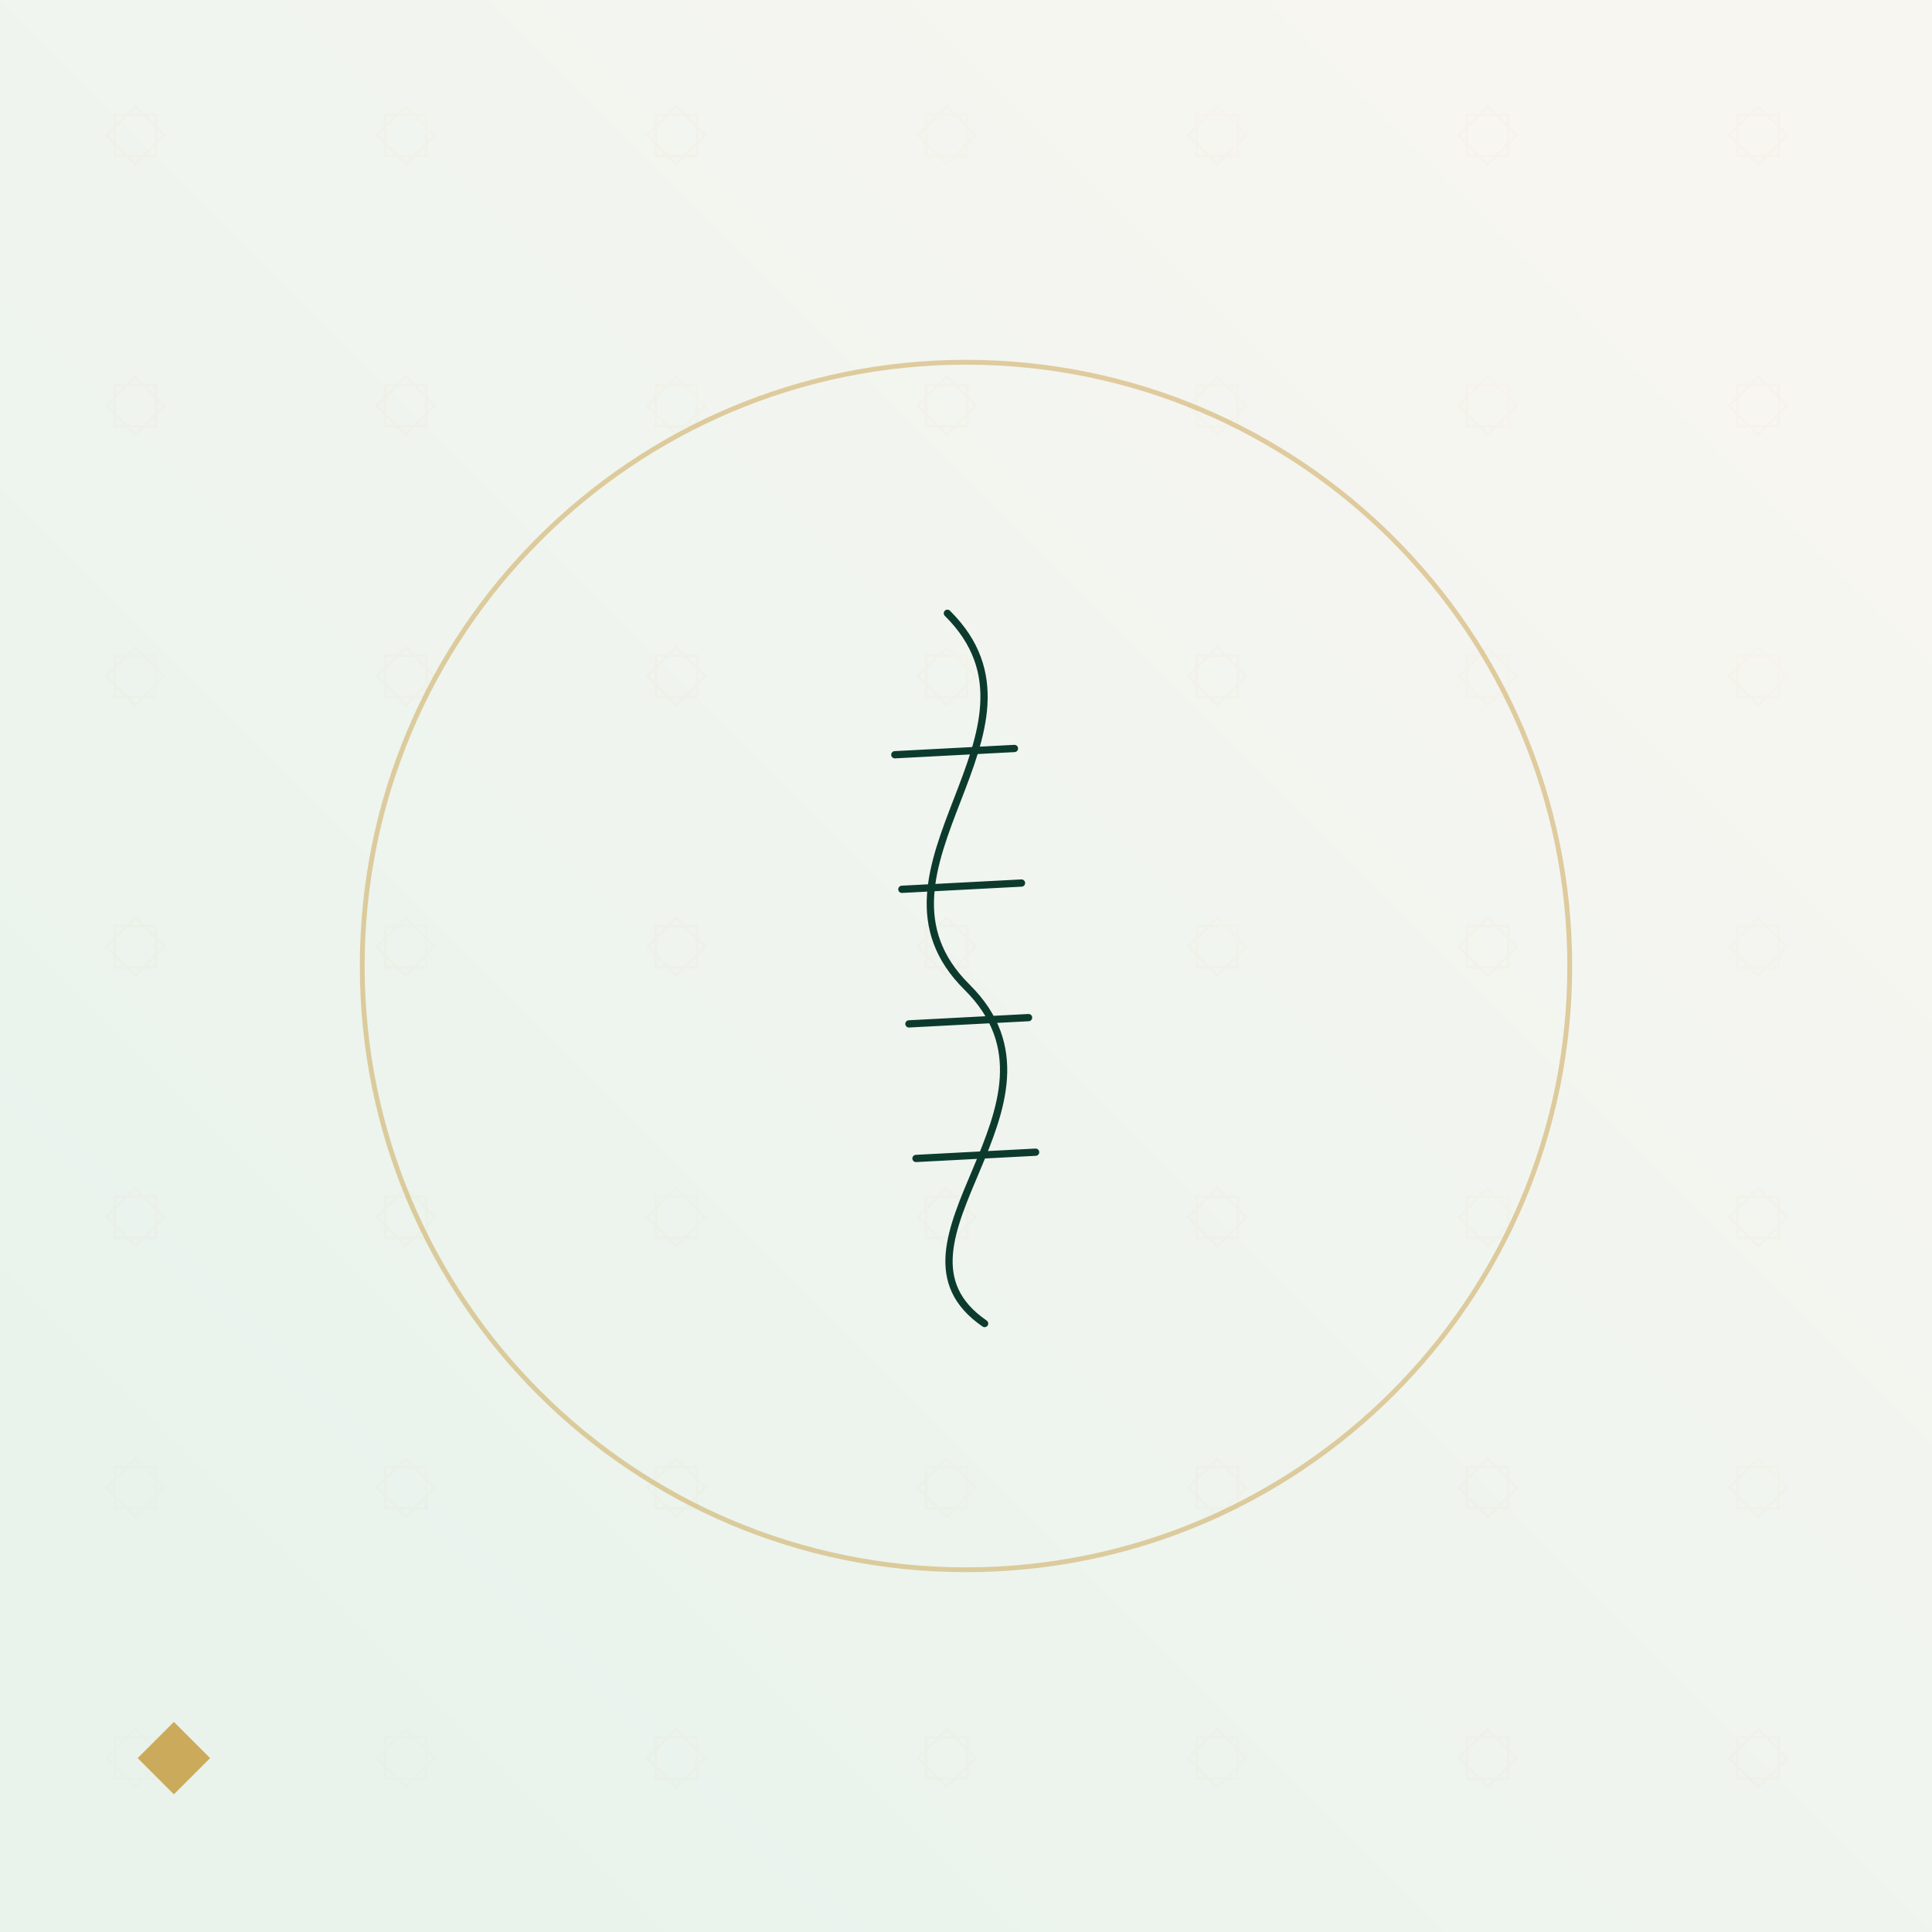
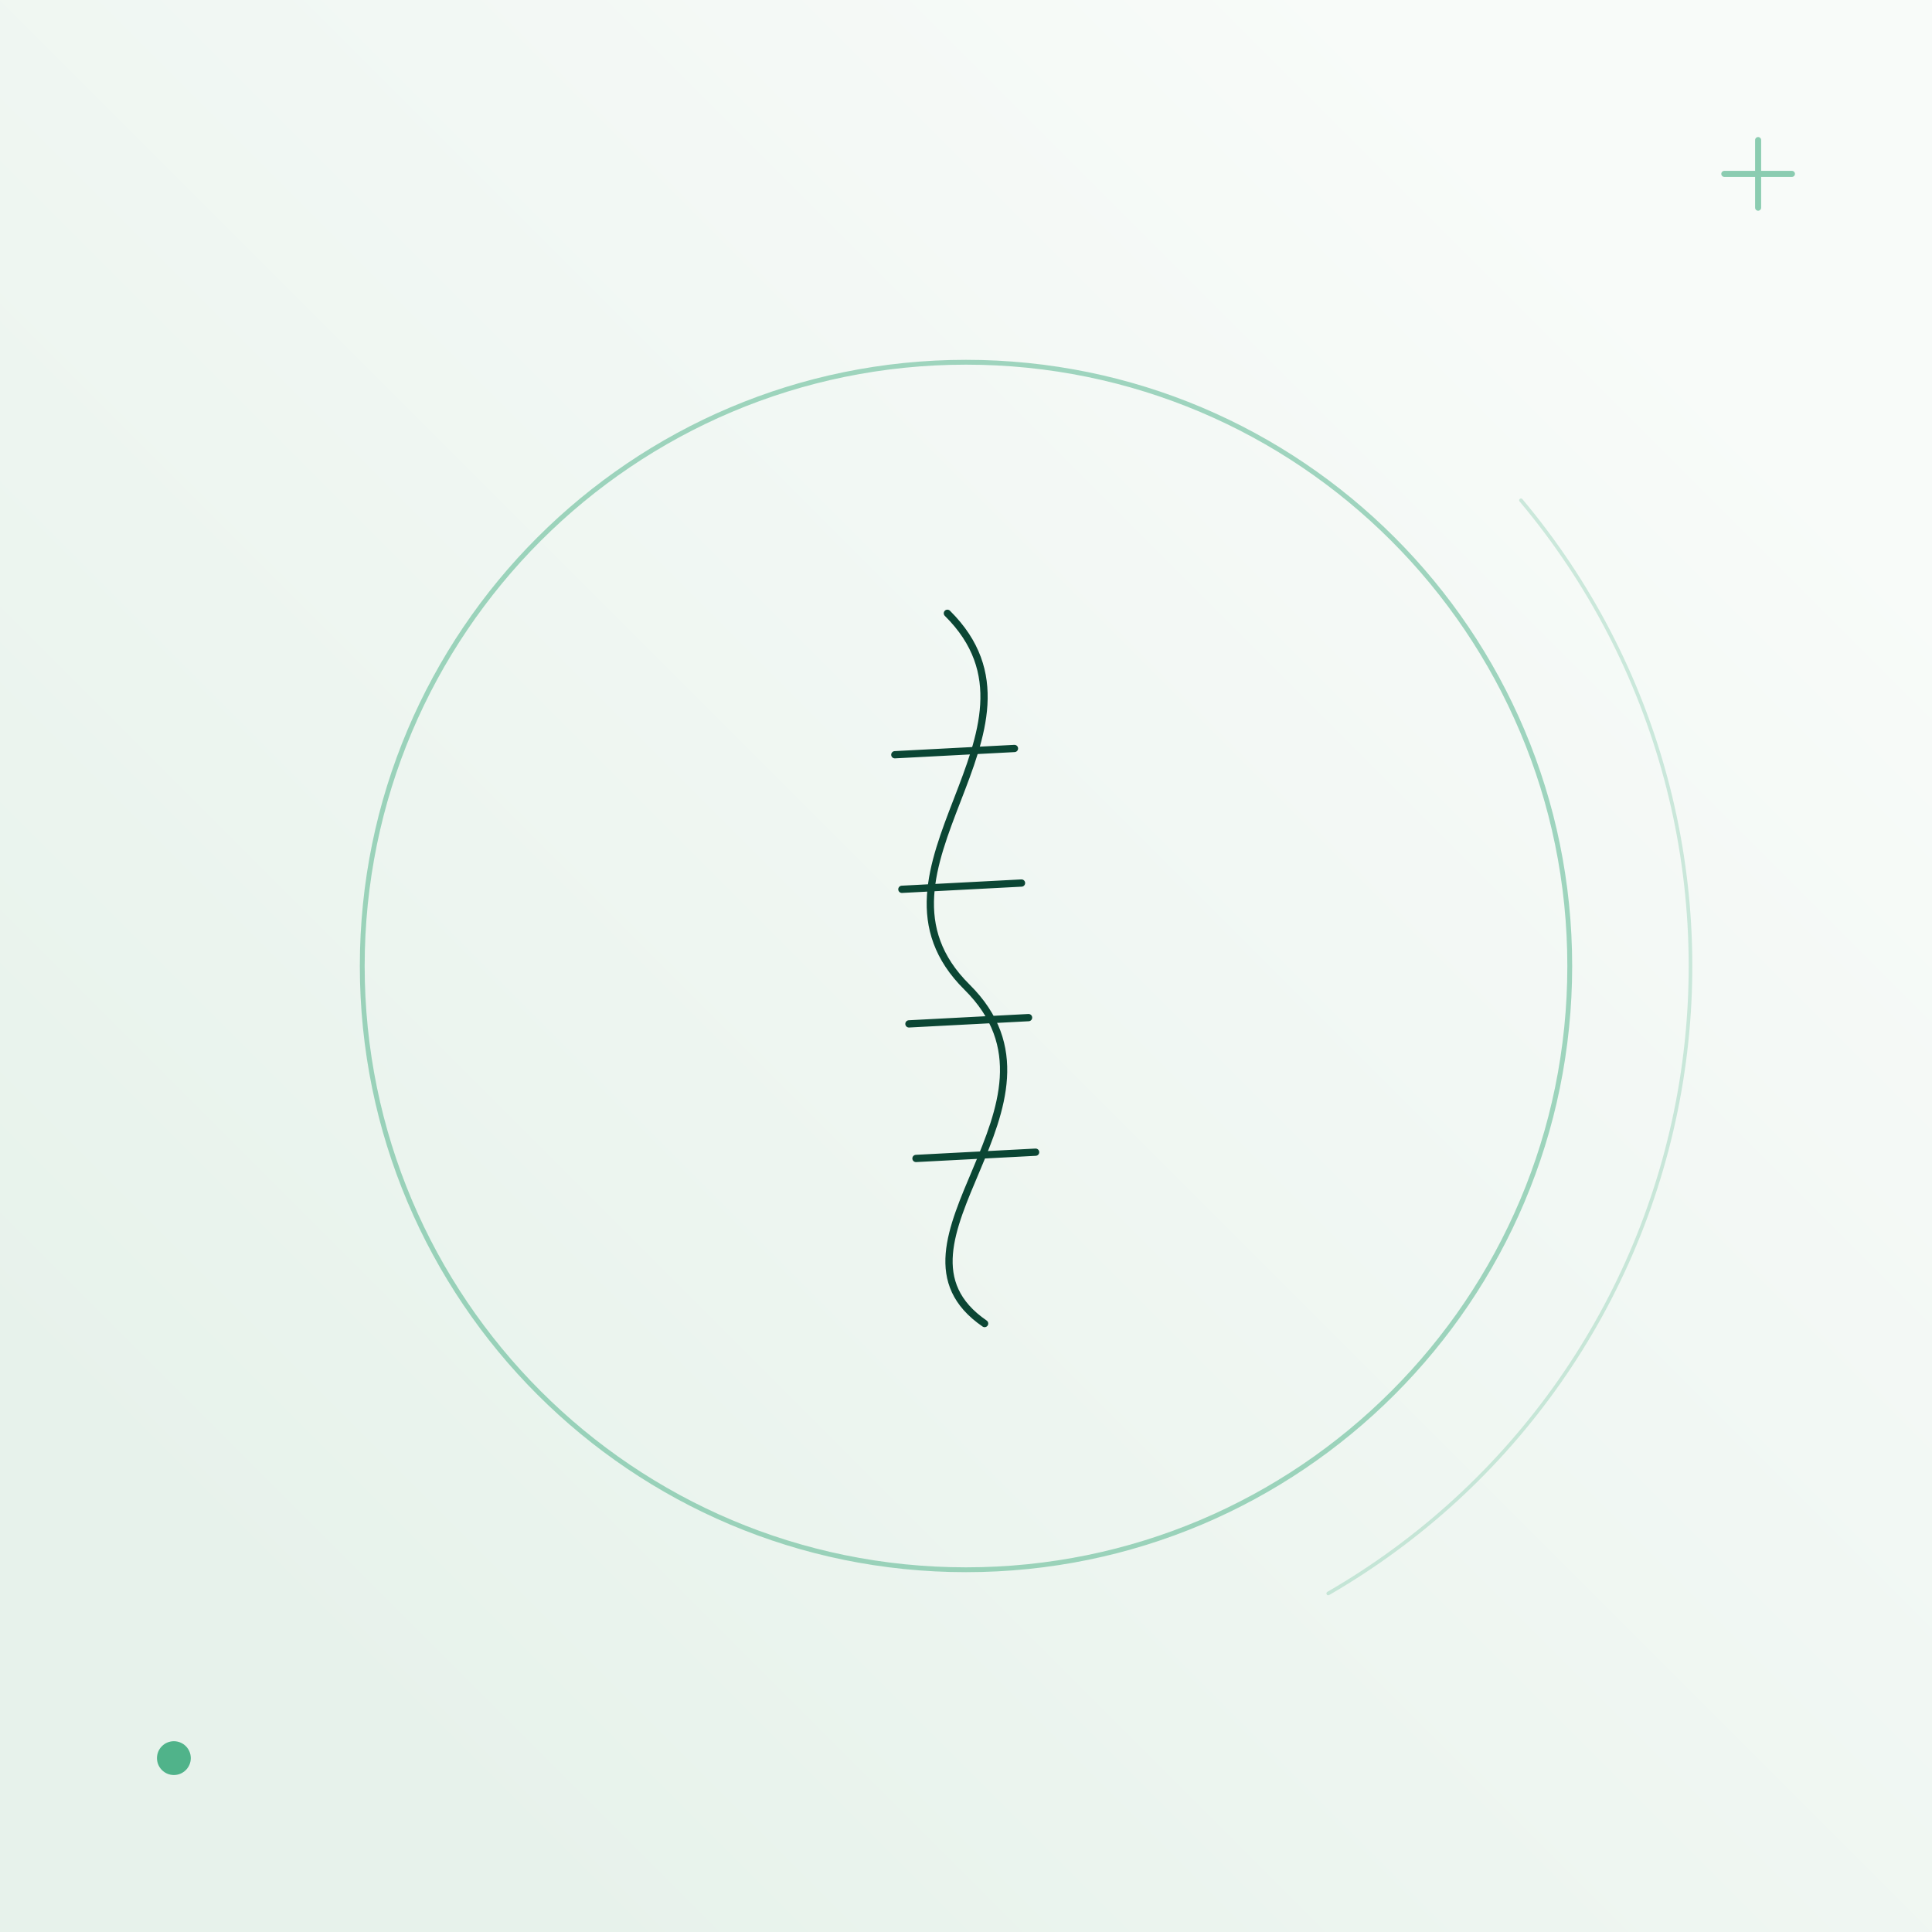
<svg xmlns="http://www.w3.org/2000/svg" width="800" height="800" viewBox="0 0 800 800" shape-rendering="geometricPrecision">
  <defs>
    <linearGradient id="bg" x1="0.85" y1="0.15" x2="0.15" y2="0.85">
-       <stop offset="0%" stop-color="#F7F6F1" />
-       <stop offset="100%" stop-color="#E9F3EC" />
+       <stop offset="0%" stop-color="#F8FBF9" />
+       <stop offset="100%" stop-color="#E7F2EB" />
    </linearGradient>
-     <pattern id="stars" width="112" height="112" patternUnits="userSpaceOnUse">
-       <g fill="none" stroke="#C9A24B" stroke-width="1.1" opacity="0.03" stroke-linejoin="round">
-         <rect x="47.5" y="47.5" width="17" height="17" />
-         <rect x="47.5" y="47.5" width="17" height="17" transform="rotate(45 56 56)" />
-       </g>
-     </pattern>
  </defs>
  <rect width="800" height="800" fill="url(#bg)" />
-   <rect width="800" height="800" fill="url(#stars)" />
-   <circle cx="400" cy="400" r="250" fill="none" stroke="#C9A24B" stroke-width="2" opacity="0.5" />
-   <g transform="translate(400 401) rotate(-3) scale(1.55)" fill="none" stroke="#0C3B2E" stroke-width="1.94" stroke-linecap="round" stroke-linejoin="round" opacity="1">
+   <path d="M 629.81 207.16 A 300 300 0 0 1 550 659.81" fill="none" stroke="#1E9E6A" stroke-width="1.5" stroke-linecap="round" opacity="0.2" />
+   <circle cx="400" cy="400" r="250" fill="none" stroke="#1E9E6A" stroke-width="2" opacity="0.4" />
+   <g transform="translate(400 401) rotate(-3) scale(1.55)" fill="none" stroke="#0B4634" stroke-width="1.94" stroke-linecap="round" stroke-linejoin="round" opacity="1">
    <path d="M 0 -95 C 30 -62 -30 -28 0 5 C 30 38 -30 72 0 95" />
    <path d="M -16 -58 H 16" />
    <path d="M -16 -22 H 16" />
    <path d="M -16 14 H 16" />
    <path d="M -16 50 H 16" />
  </g>
-   <path d="M 72 713 L 87 728 L 72 743 L 57 728 Z" fill="#C9A24B" opacity="0.9" />
+   <circle cx="72" cy="728" r="7" fill="#1E9E6A" opacity="0.75" />
+   <path d="M 714 72 H 742 M 728 58 V 86" stroke="#1E9E6A" stroke-width="2.5" stroke-linecap="round" opacity="0.5" />
</svg>
